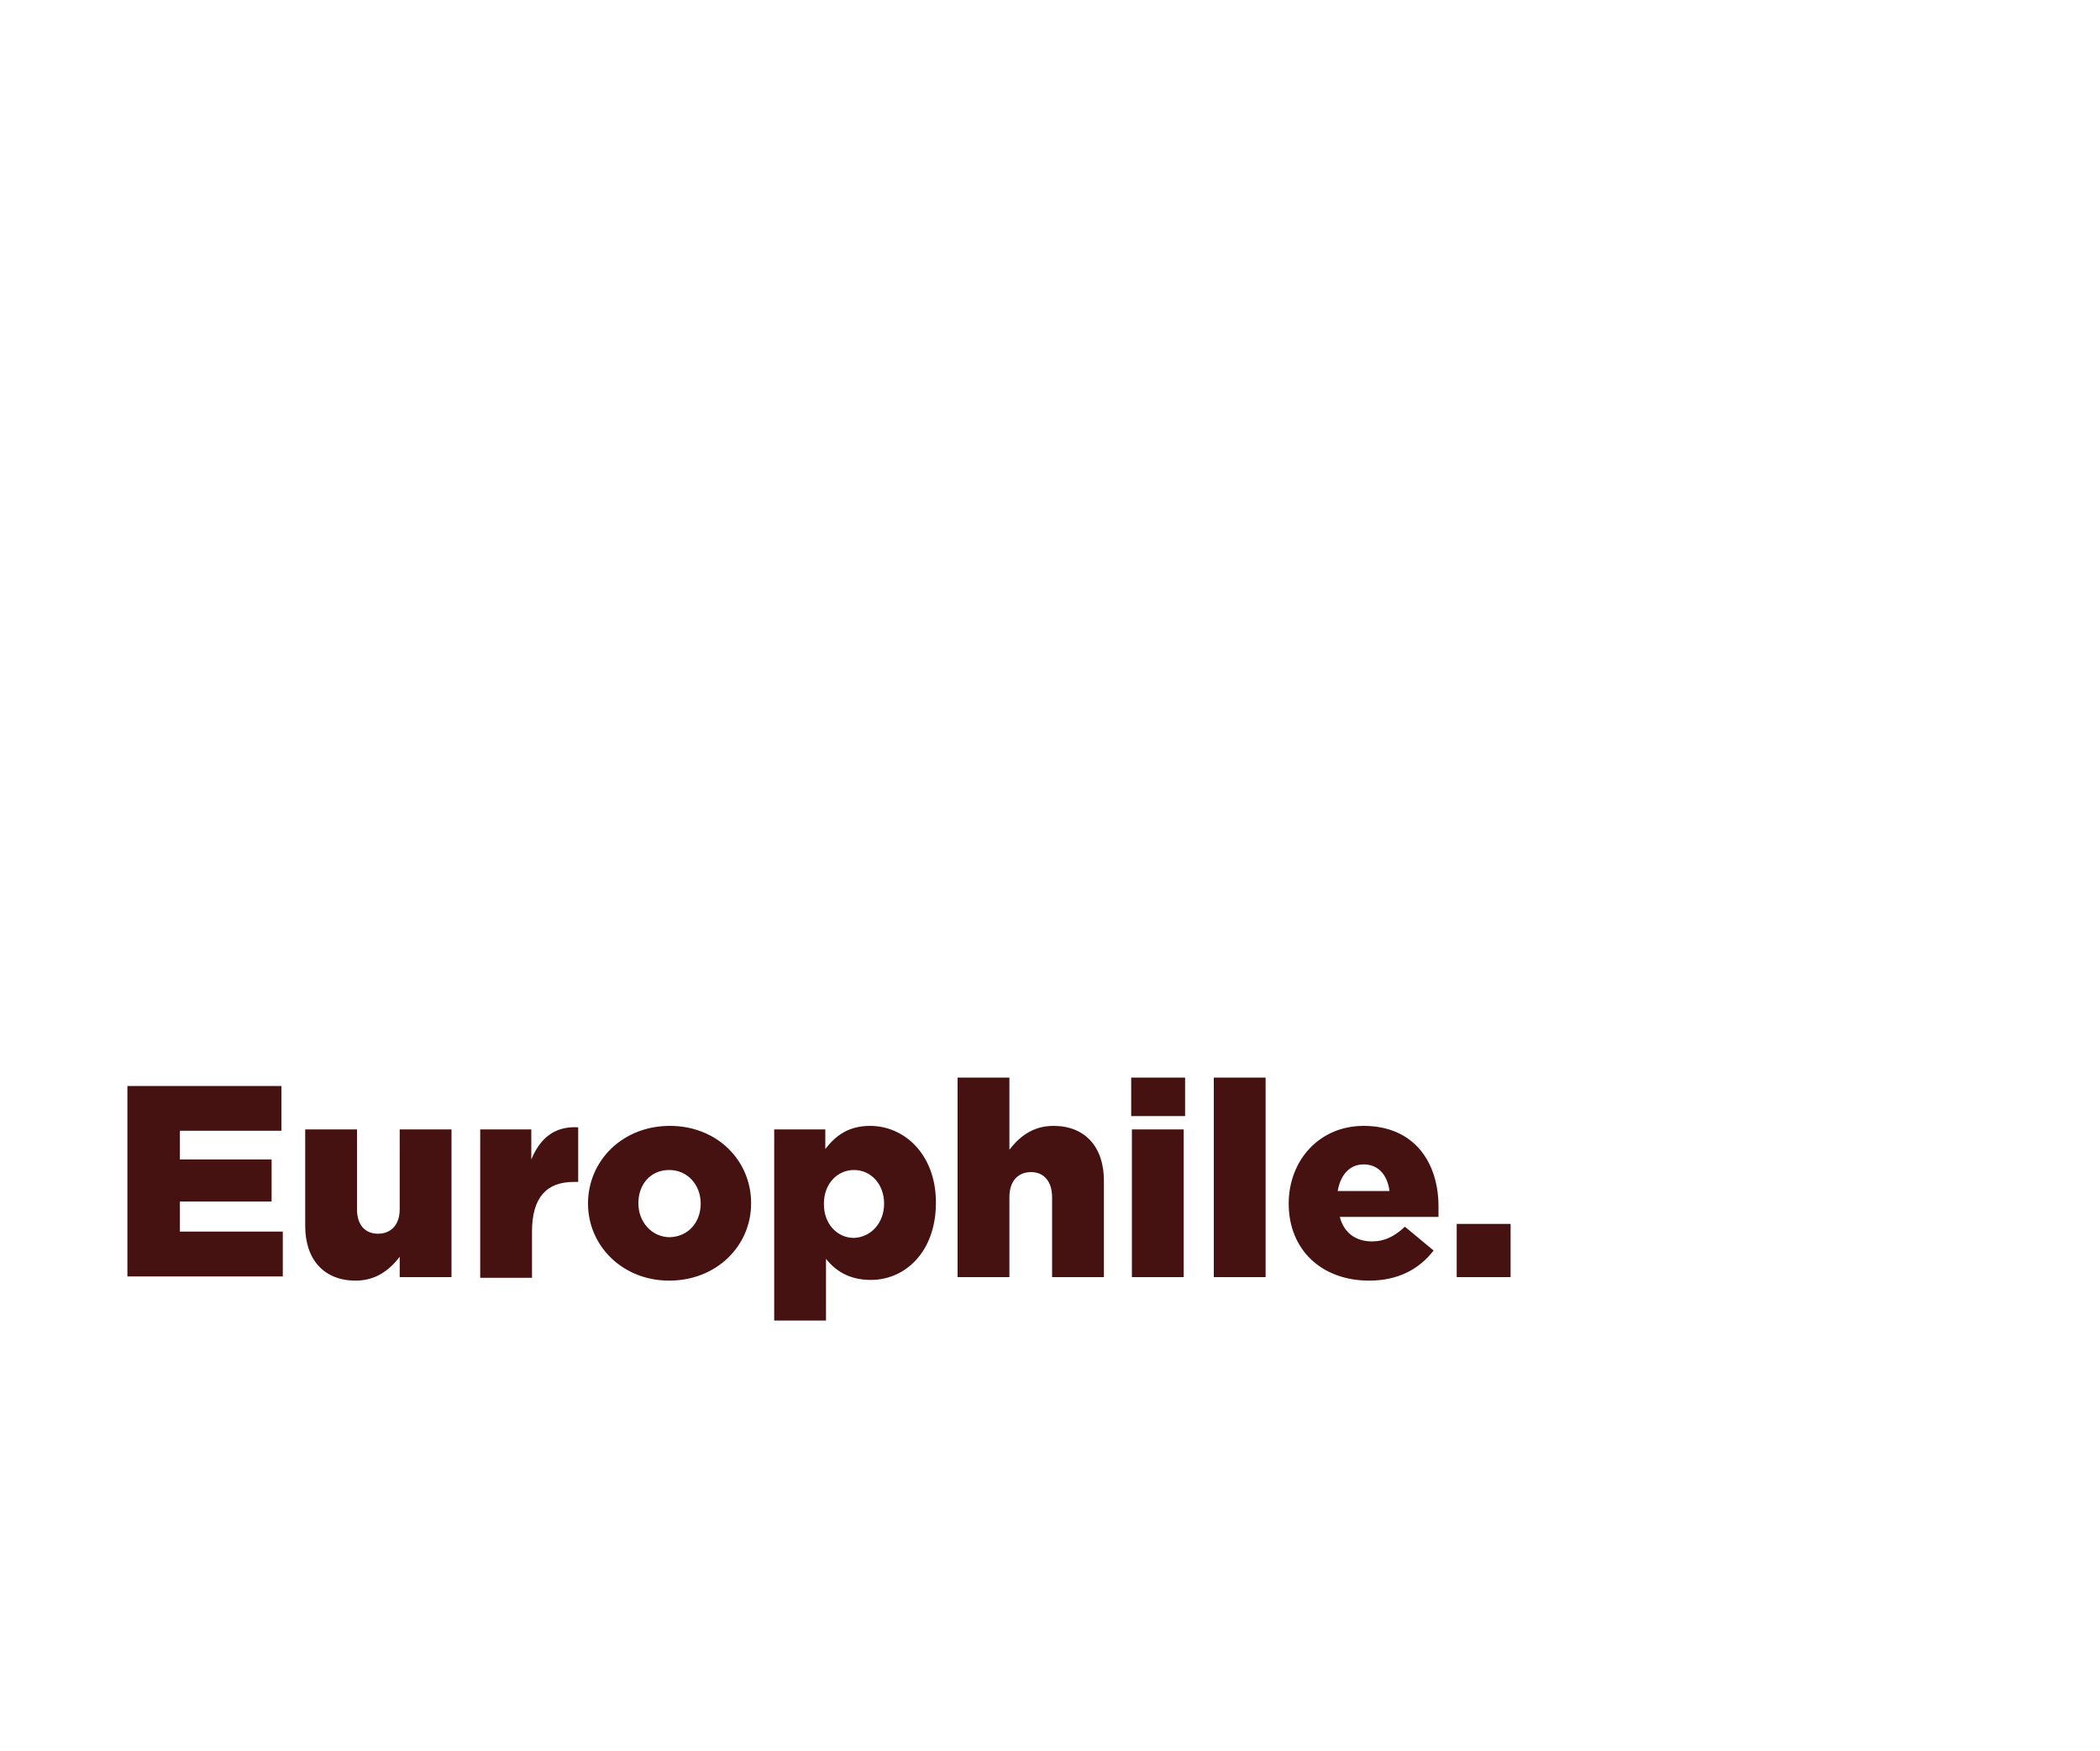
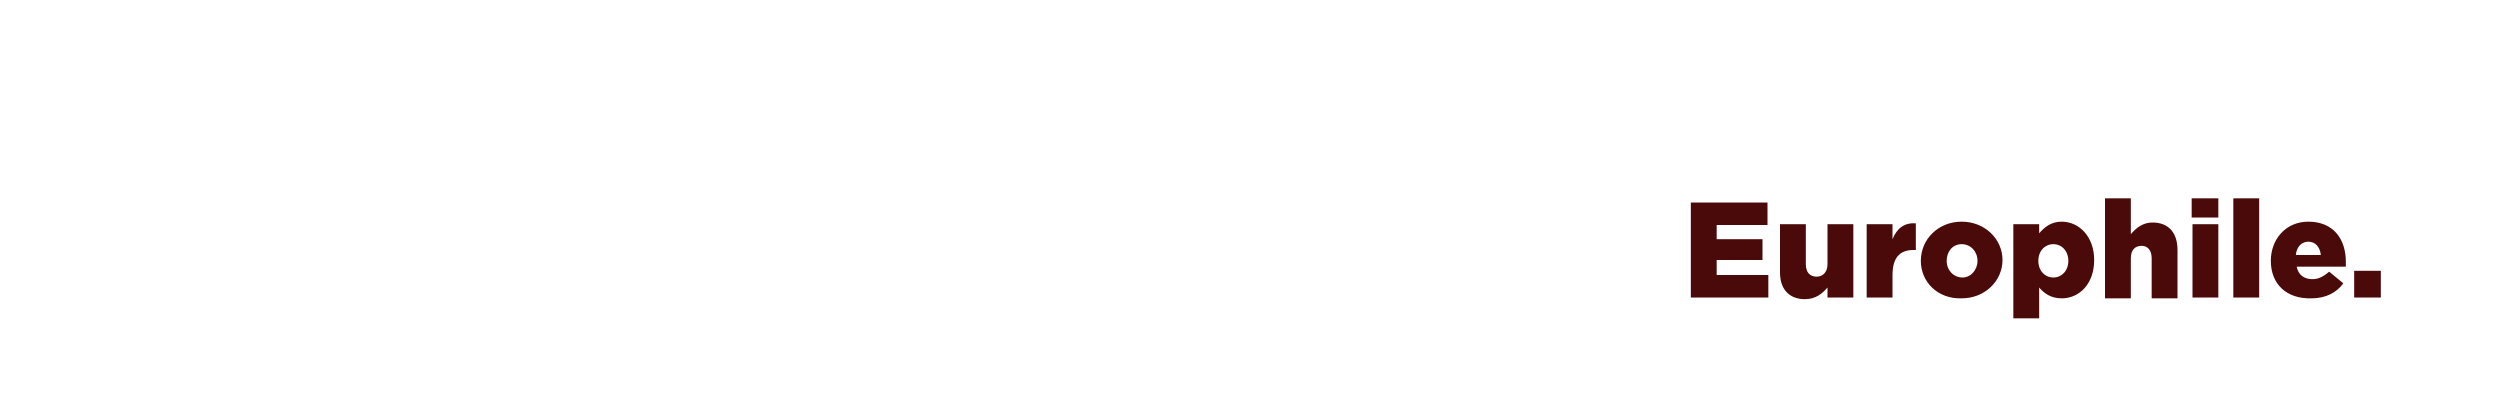
- <svg xmlns="http://www.w3.org/2000/svg" id="Layer_1" viewBox="0 0 300 250">
-   <style>.st0{fill:#461211}</style>
-   <path class="st0" d="M18.2 155.1h22v6.4H25.7v4.1h13.1v6H25.7v4.3h14.7v6.4H18.2v-27.2zM43.6 175.1v-13.8H51v11.4c0 2.3 1.2 3.5 3 3.5s3.1-1.2 3.1-3.5v-11.4h7.4v21.1h-7.4v-2.9c-1.4 1.8-3.3 3.4-6.3 3.4-4.5 0-7.2-3-7.2-7.8zM68.5 161.3h7.4v4.3c1.2-2.9 3.2-4.8 6.7-4.6v7.8H82c-3.9 0-6 2.2-6 7.1v6.6h-7.4v-21.2zM84 171.9c0-6.1 4.9-11.1 11.7-11.1 6.8 0 11.6 5 11.6 11v.1c0 6-4.9 11-11.7 11-6.7 0-11.6-5-11.6-11zm16.1 0c0-2.7-1.9-4.8-4.5-4.8-2.7 0-4.4 2.1-4.4 4.7v.1c0 2.6 1.9 4.8 4.5 4.8 2.7-.1 4.4-2.2 4.4-4.8zM110.5 161.3h7.4v2.8c1.4-1.8 3.2-3.3 6.4-3.3 5 0 9.4 4.2 9.4 10.9v.1c0 6.9-4.3 11-9.3 11-3.2 0-5.1-1.4-6.4-3v8.8h-7.4v-27.3zm15.8 10.6c0-2.8-1.9-4.8-4.3-4.8s-4.3 2-4.3 4.8v.1c0 2.8 1.9 4.8 4.3 4.8 2.4-.1 4.3-2.1 4.3-4.9zM136.8 153.9h7.4v10.3c1.4-1.8 3.3-3.4 6.3-3.4 4.5 0 7.2 3 7.2 7.8v13.8h-7.4V171c0-2.3-1.2-3.6-3-3.6s-3.1 1.2-3.1 3.6v11.4h-7.4v-28.5zM161.6 153.9h7.7v5.5h-7.7v-5.5zm.1 7.4h7.4v21.1h-7.4v-21.1zM173.4 153.9h7.4v28.5h-7.4v-28.5zM184.1 171.9c0-6.2 4.4-11.1 10.7-11.1 7.3 0 10.7 5.3 10.7 11.5v1.5h-14.1c.6 2.3 2.3 3.5 4.6 3.5 1.8 0 3.2-.7 4.7-2.1l4.1 3.4c-2 2.6-5 4.3-9.2 4.3-6.8 0-11.5-4.4-11.5-11zm14.4-1.8c-.3-2.3-1.6-3.8-3.7-3.8-2 0-3.3 1.5-3.7 3.8h7.4zM208.1 174.8h7.7v7.6h-7.7v-7.6z" />
+ <svg xmlns="http://www.w3.org/2000/svg" id="Layer_1" viewBox="0 0 300 50">
+   <style>.st0{fill:#490a09}</style>
+   <path class="st0" d="M202.9 24.3h9.2V27H206v1.7h5.5v2.5H206V33h6.2v2.7h-9.3V24.3zM213.6 32.7v-5.8h3.1v4.8c0 1 .5 1.5 1.3 1.5.7 0 1.3-.5 1.3-1.5v-4.8h3.1v8.8h-3.1v-1.2c-.6.7-1.4 1.4-2.7 1.4-1.9 0-3-1.2-3-3.2zM224 26.9h3.1v1.8c.5-1.2 1.3-2 2.8-1.9V30h-.3c-1.6 0-2.5.9-2.5 3v2.7H224v-8.8zM230.5 31.3c0-2.6 2.1-4.7 4.9-4.7 2.8 0 4.9 2.1 4.9 4.6 0 2.5-2.1 4.6-4.9 4.6-2.9.1-4.9-2-4.9-4.5zm6.8 0c0-1.1-.8-2-1.9-2-1.1 0-1.8.9-1.8 2s.8 2 1.9 2c1 0 1.8-.9 1.8-2zM241.6 26.9h3.1V28c.6-.7 1.4-1.4 2.7-1.4 2.1 0 3.9 1.8 3.9 4.6 0 2.9-1.8 4.6-3.9 4.6-1.3 0-2.1-.6-2.7-1.3v3.7h-3.1V26.9zm6.6 4.4c0-1.2-.8-2-1.8-2s-1.8.8-1.8 2 .8 2 1.8 2 1.8-.8 1.8-2zM252.6 23.8h3.1v4.3c.6-.7 1.4-1.4 2.6-1.4 1.9 0 3 1.2 3 3.3v5.8h-3.1V31c0-1-.5-1.5-1.2-1.5-.8 0-1.3.5-1.3 1.5v4.8h-3.1v-12zM263 23.8h3.2v2.3H263v-2.3zm.1 3.1h3.1v8.8h-3.1v-8.8zM268 23.8h3.1v11.9H268V23.8zM272.5 31.3c0-2.6 1.8-4.7 4.5-4.7 3.1 0 4.5 2.2 4.5 4.8v.6h-5.9c.2 1 .9 1.5 1.9 1.5.7 0 1.3-.3 2-.9l1.7 1.4c-.8 1.1-2.1 1.8-3.8 1.8-3 .1-4.9-1.7-4.9-4.5zm6-.7c-.1-1-.7-1.6-1.5-1.6s-1.4.6-1.5 1.6h3zM282.5 32.5h3.2v3.2h-3.2v-3.2z" />
</svg>
